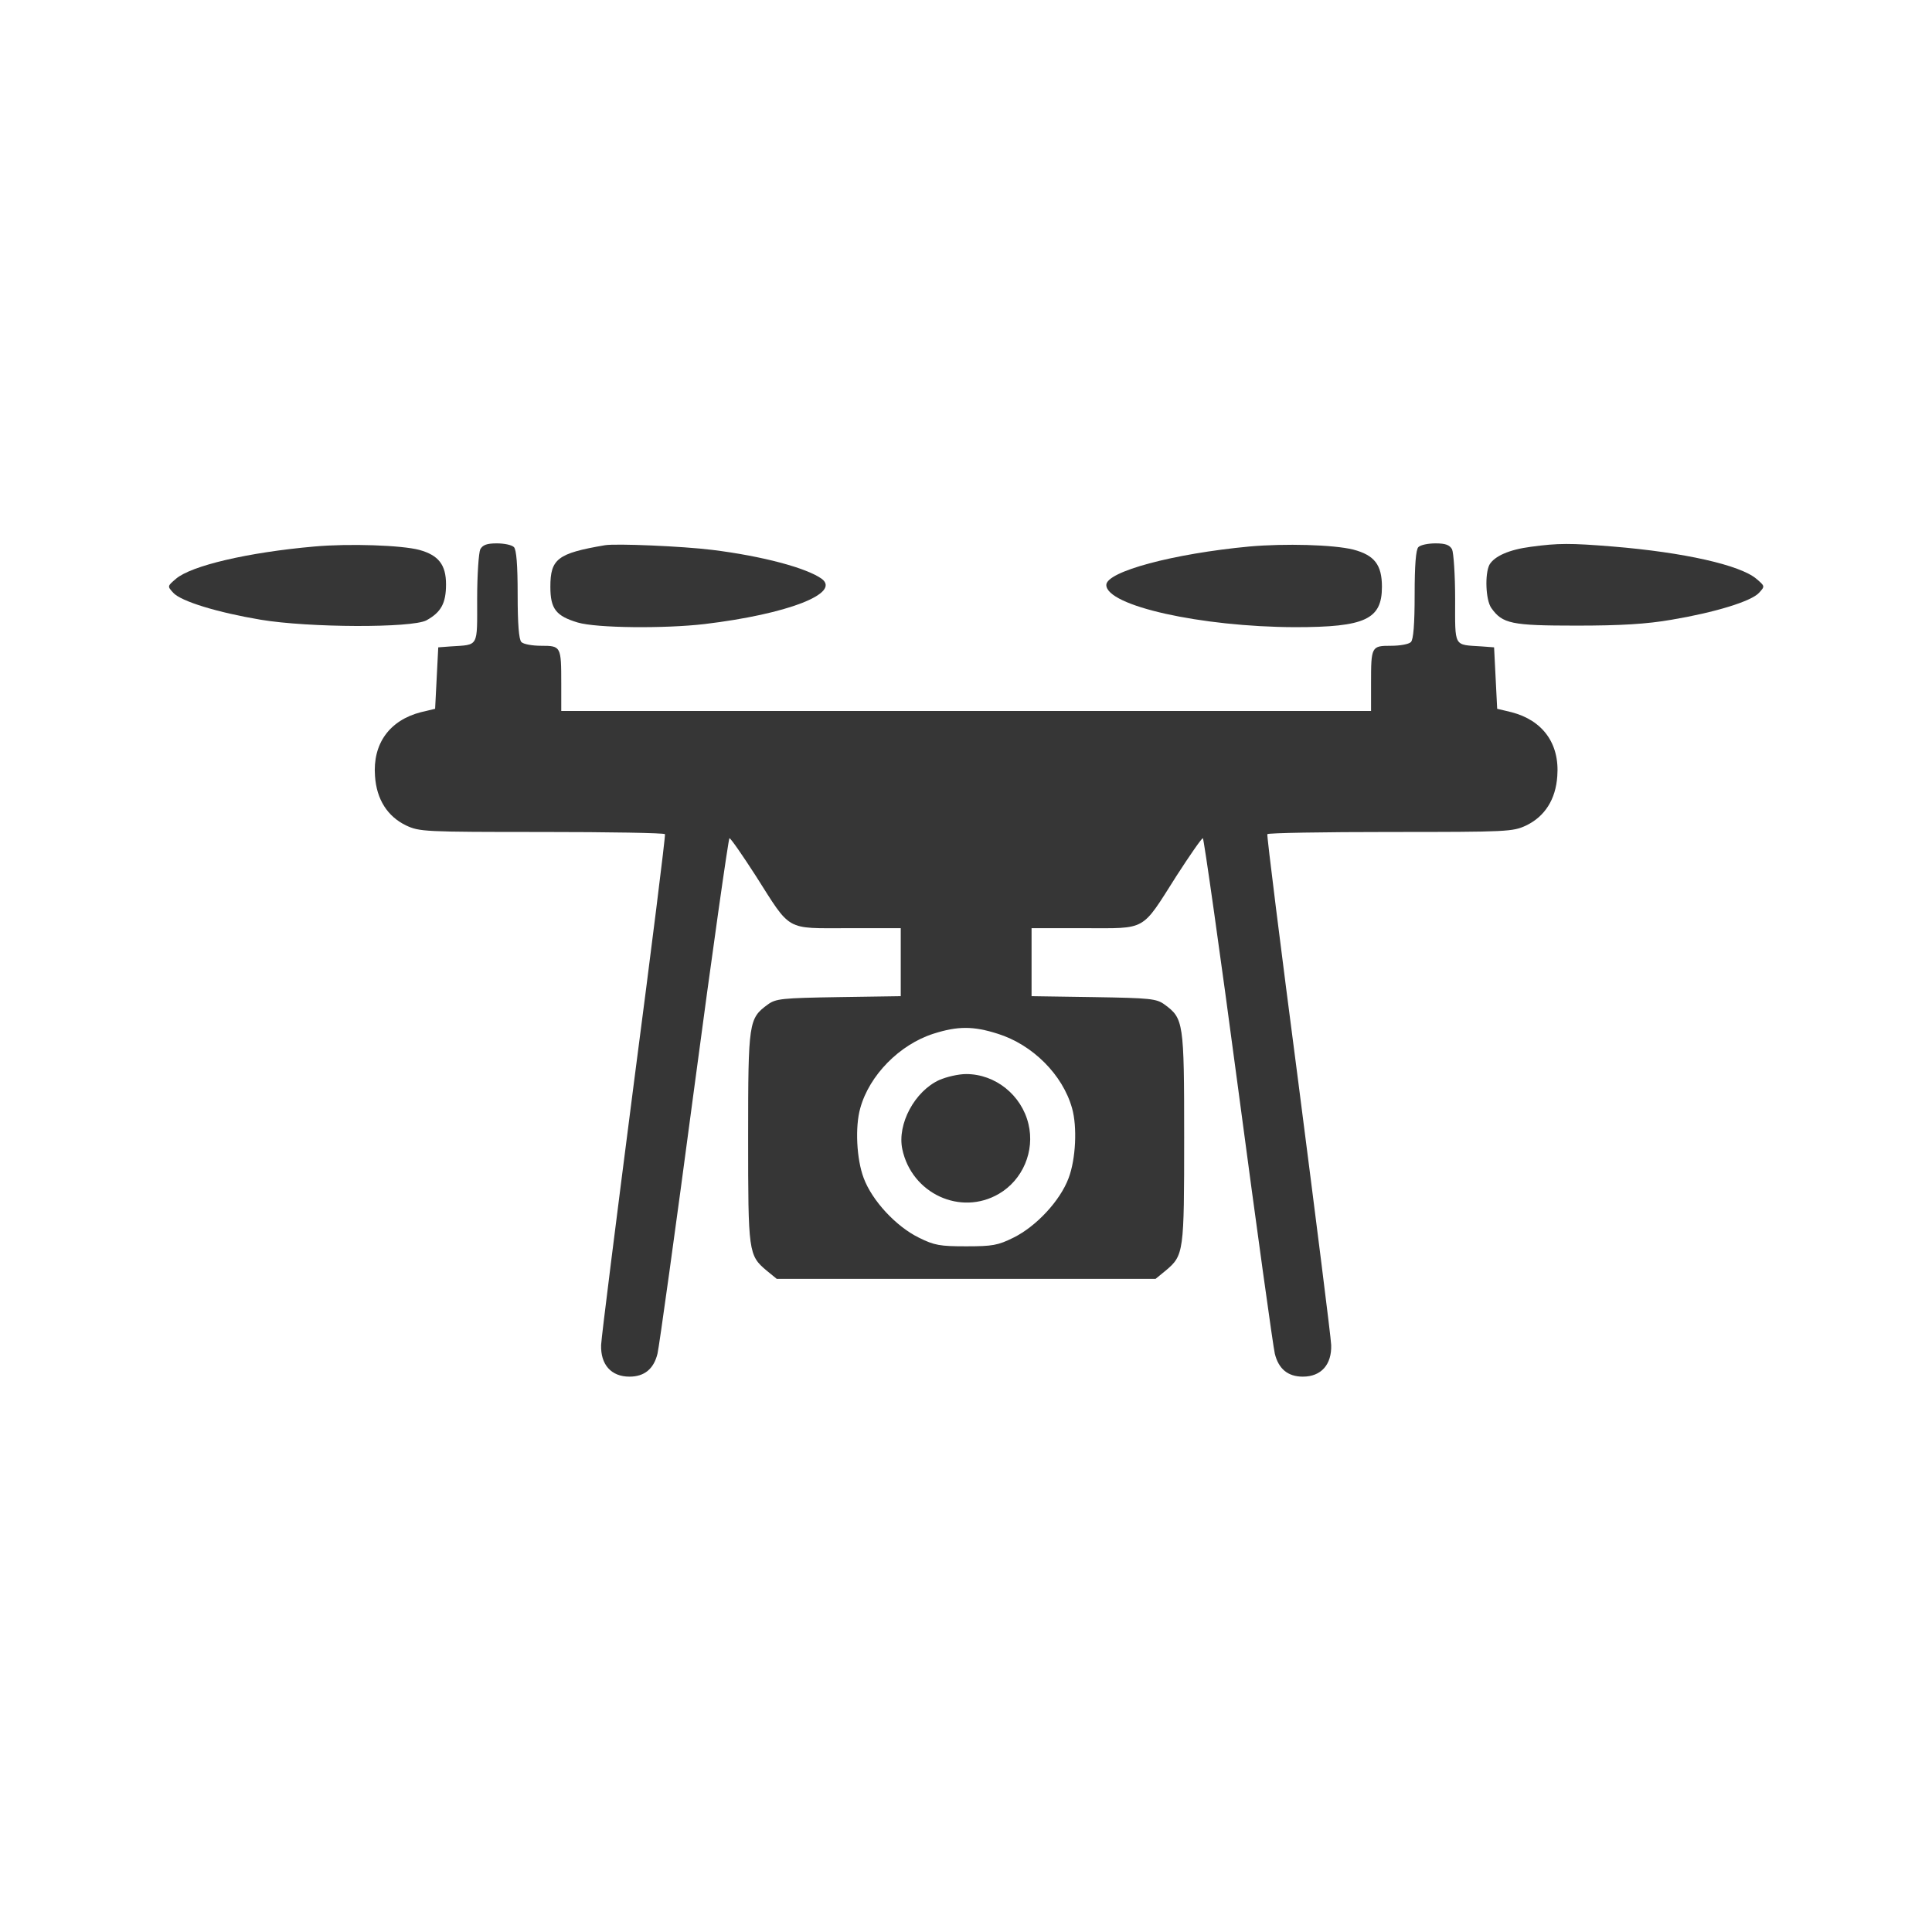
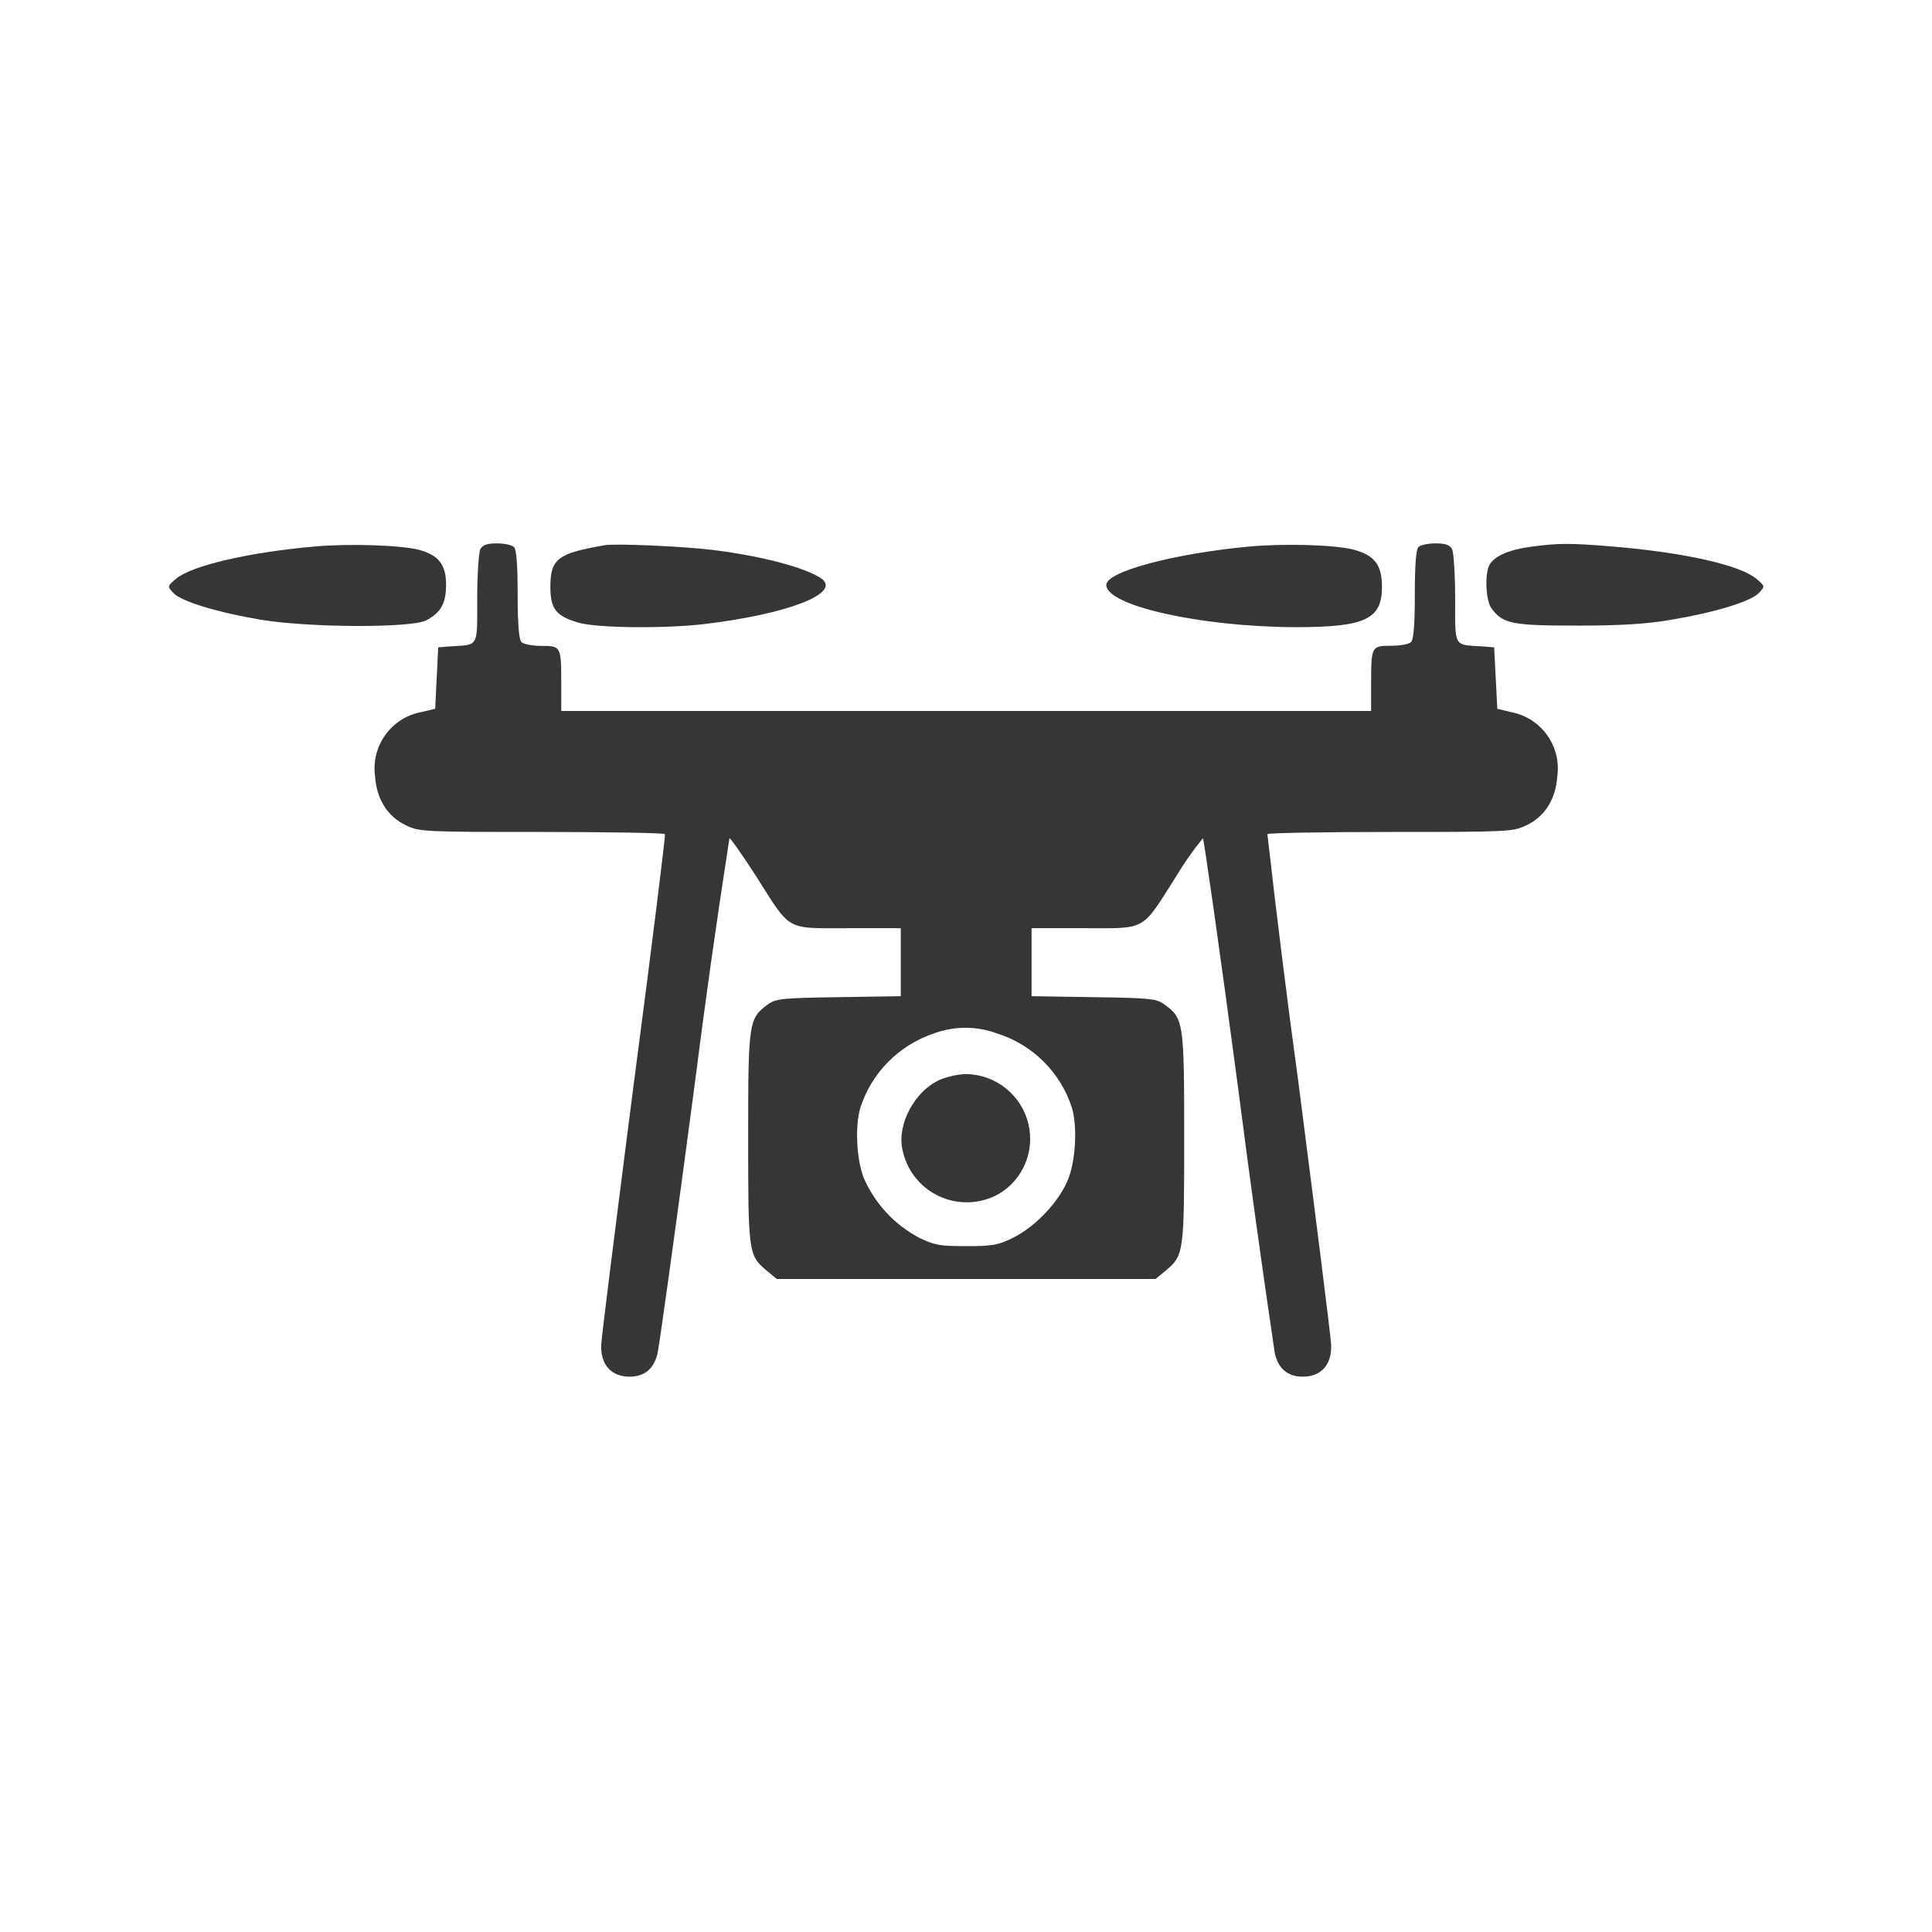
<svg xmlns="http://www.w3.org/2000/svg" width="160" height="160" viewBox="0 0 160 160" fill="none">
-   <path d="M26.052 45.258C20.507 45.745 15.838 46.851 14.575 47.93C13.853 48.547 13.853 48.547 14.343 49.087C14.987 49.806 18.056 50.731 21.59 51.323C25.588 51.991 34.1 52.016 35.314 51.374C36.526 50.706 36.938 49.961 36.938 48.393C36.938 46.774 36.319 45.977 34.72 45.54C33.274 45.154 28.942 45 26.052 45.258Z" fill="#363636" />
-   <path d="M39.775 45.488C39.645 45.772 39.516 47.596 39.516 49.6C39.516 53.661 39.672 53.378 37.324 53.533L36.294 53.61L36.035 58.699L34.849 58.982C32.27 59.65 30.85 61.577 31.057 64.276C31.185 66.203 32.088 67.617 33.636 68.363C34.745 68.876 35.105 68.901 44.882 68.901C50.427 68.901 55.019 68.98 55.07 69.082C55.121 69.21 53.961 78.489 52.491 89.721C51.046 100.951 49.808 110.718 49.782 111.387C49.731 113.004 50.608 114.008 52.13 114.008C53.367 114.008 54.142 113.366 54.451 112.106C54.581 111.593 55.947 101.773 57.469 90.285C58.991 78.822 60.332 69.416 60.41 69.416C60.513 69.416 61.493 70.829 62.602 72.552C65.542 77.178 65.001 76.869 70.237 76.869H74.596V82.499L69.463 82.576C64.743 82.653 64.253 82.703 63.582 83.191C62.009 84.348 61.957 84.606 61.957 94.168C61.957 103.702 61.983 103.96 63.479 105.217L64.33 105.913H95.696L96.546 105.217C98.042 103.96 98.067 103.702 98.067 94.168C98.067 84.606 98.016 84.348 96.444 83.191C95.773 82.703 95.283 82.653 90.562 82.576L85.43 82.499V76.869H89.79C95.024 76.869 94.483 77.178 97.423 72.552C98.534 70.829 99.513 69.416 99.617 69.416C99.693 69.416 101.036 78.822 102.556 90.285C104.079 101.773 105.446 111.593 105.575 112.106C105.884 113.366 106.657 114.008 107.896 114.008C109.418 114.008 110.295 113.004 110.243 111.387C110.217 110.718 108.979 100.951 107.534 89.721C106.065 78.489 104.903 69.21 104.956 69.082C105.006 68.98 109.597 68.901 115.145 68.901C124.921 68.901 125.281 68.876 126.389 68.363C127.937 67.617 128.839 66.203 128.968 64.276C129.175 61.577 127.757 59.65 125.177 58.982L123.99 58.699L123.734 53.61L122.702 53.533C120.355 53.378 120.508 53.661 120.508 49.6C120.508 47.596 120.38 45.772 120.252 45.488C120.045 45.128 119.709 45 118.884 45C118.265 45 117.646 45.128 117.464 45.309C117.258 45.514 117.155 46.774 117.155 49.241C117.155 51.708 117.052 52.968 116.845 53.173C116.666 53.352 115.944 53.481 115.196 53.481C113.57 53.481 113.544 53.533 113.544 56.591V58.878H46.481V56.591C46.481 53.533 46.456 53.481 44.831 53.481C44.082 53.481 43.361 53.352 43.18 53.173C42.973 52.968 42.87 51.708 42.87 49.241C42.87 46.774 42.767 45.514 42.561 45.309C42.38 45.128 41.76 45 41.142 45C40.317 45 39.981 45.129 39.775 45.488ZM82.617 85.608C85.506 86.507 88.009 89.001 88.783 91.776C89.222 93.319 89.093 95.992 88.499 97.56C87.803 99.435 85.814 101.569 83.934 102.495C82.644 103.137 82.18 103.214 80.013 103.214C77.846 103.214 77.382 103.137 76.092 102.495C74.208 101.569 72.223 99.435 71.526 97.56C70.934 95.992 70.804 93.319 71.243 91.776C71.991 89.053 74.492 86.507 77.304 85.608C79.317 84.966 80.605 84.966 82.617 85.608Z" fill="#363636" />
-   <path d="M77.794 89.438C75.757 90.363 74.287 93.087 74.725 95.168C75.499 98.845 79.548 100.721 82.721 98.87C84.706 97.712 85.712 95.323 85.172 93.087C84.604 90.696 82.438 88.949 80.013 88.949C79.367 88.949 78.387 89.181 77.794 89.438Z" fill="#363636" />
-   <path d="M50.092 45.154C46.172 45.822 45.579 46.285 45.579 48.598C45.579 50.423 46.043 51.014 47.847 51.554C49.397 52.016 55.019 52.068 58.347 51.682C65.208 50.86 69.669 49.138 68.046 47.93C66.78 47.03 63.143 46.054 58.991 45.54C56.516 45.232 50.995 45 50.092 45.154Z" fill="#363636" />
-   <path d="M103.484 45.258C97.165 45.848 91.62 47.339 91.62 48.444C91.62 50.166 99.461 51.914 107.25 51.94C113.054 51.94 114.446 51.297 114.446 48.598C114.446 46.774 113.827 45.977 112.073 45.514C110.424 45.103 106.398 45 103.484 45.258Z" fill="#363636" />
-   <path d="M126.776 45.283C124.996 45.514 123.758 46.054 123.346 46.774C122.959 47.544 123.036 49.678 123.5 50.346C124.428 51.657 125.152 51.811 130.568 51.811C134.23 51.811 136.37 51.682 138.435 51.323C141.969 50.731 145.038 49.806 145.683 49.087C146.173 48.547 146.173 48.547 145.45 47.93C144.109 46.799 139.492 45.745 133.534 45.258C130.053 44.975 129.046 44.975 126.776 45.283Z" fill="#363636" />
+   <path d="M26.05 45.26c-5.54.49-10.21 1.6-11.47 2.67-.73.62-.73.62-.24 1.16.65.72 3.72 1.64 7.25 2.23 4 .67 12.51.7 13.72.05 1.22-.66 1.63-1.4 1.63-2.98 0-1.62-.62-2.41-2.22-2.85-1.45-.39-5.78-.54-8.67-.28zm13.72.23c-.12.28-.25 2.1-.25 4.11 0 4.06.15 3.78-2.2 3.93l-1.03.08-.25 5.09-1.2.28a4.75 4.75 0 00-3.78 5.3c.13 1.92 1.03 3.34 2.58 4.08 1.1.52 1.47.54 11.24.54 5.55 0 10.14.08 10.19.18.05.13-1.1 9.4-2.58 20.64-1.44 11.23-2.68 21-2.7 21.67-.06 1.61.82 2.62 2.34 2.62 1.24 0 2.01-.64 2.32-1.9.13-.52 1.5-10.34 3.02-21.83a727.78 727.78 0 012.94-20.86c.1 0 1.08 1.4 2.2 3.13 2.93 4.63 2.4 4.32 7.63 4.32h4.36v5.63l-5.14.08c-4.72.07-5.2.12-5.88.61-1.57 1.16-1.62 1.42-1.62 10.98 0 9.53.02 9.79 1.52 11.05l.85.7H95.7l.85-.7c1.5-1.26 1.52-1.52 1.52-11.05 0-9.56-.05-9.82-1.63-10.98-.67-.49-1.16-.54-5.88-.61l-5.13-.08v-5.63h4.36c5.23 0 4.7.3 7.63-4.32a25.53 25.53 0 012.2-3.13c.07 0 1.42 9.4 2.94 20.86a1087.3 1087.3 0 003.02 21.83c.3 1.26 1.08 1.9 2.32 1.9 1.52 0 2.4-1 2.34-2.62-.02-.67-1.26-10.44-2.7-21.67a899.97 899.97 0 01-2.58-20.64c.05-.1 4.64-.18 10.19-.18 9.77 0 10.13-.02 11.24-.54 1.55-.74 2.45-2.16 2.58-4.08a4.75 4.75 0 00-3.8-5.3L124 58.7l-.26-5.09-1.03-.08c-2.34-.15-2.2.13-2.2-3.93 0-2-.12-3.83-.25-4.11-.2-.36-.54-.49-1.37-.49-.61 0-1.23.13-1.42.3-.2.21-.3 1.47-.3 3.94 0 2.47-.1 3.73-.31 3.93-.18.18-.9.31-1.65.31-1.63 0-1.66.05-1.66 3.11v2.29H46.48v-2.29c0-3.06-.02-3.1-1.65-3.1-.75 0-1.47-.14-1.65-.32-.2-.2-.31-1.46-.31-3.93s-.1-3.73-.3-3.93c-.19-.18-.81-.31-1.43-.31-.82 0-1.16.13-1.37.49zM82.62 85.6a9.5 9.5 0 016.16 6.17c.44 1.54.31 4.21-.28 5.78-.7 1.87-2.69 4-4.57 4.94-1.29.64-1.75.71-3.92.71-2.16 0-2.63-.07-3.92-.71a10.22 10.22 0 01-4.56-4.94c-.6-1.57-.73-4.24-.29-5.78a9.58 9.58 0 016.06-6.17 7.56 7.56 0 015.32 0z" fill="#363636" />
+   <path d="M77.8 89.44c-2.04.92-3.51 3.65-3.07 5.73a5.43 5.43 0 008 3.7 5.3 5.3 0 002.44-5.78 5.38 5.38 0 00-5.16-4.14c-.64 0-1.62.23-2.22.49zM50.1 45.15c-3.93.67-4.52 1.14-4.52 3.45 0 1.82.46 2.41 2.27 2.95 1.55.47 7.17.52 10.5.13 6.86-.82 11.32-2.54 9.7-3.75-1.27-.9-4.9-1.88-9.06-2.39-2.47-.3-8-.54-8.9-.39zm53.38.11c-6.31.59-11.86 2.08-11.86 3.18 0 1.73 7.84 3.47 15.63 3.5 5.8 0 7.2-.64 7.2-3.34 0-1.83-.62-2.62-2.38-3.09-1.65-.4-5.67-.51-8.59-.25zm23.3.02c-1.78.23-3.02.77-3.43 1.5-.4.76-.31 2.9.15 3.57.93 1.3 1.65 1.46 7.07 1.46 3.66 0 5.8-.13 7.87-.49 3.53-.59 6.6-1.51 7.24-2.23.5-.54.5-.54-.23-1.16-1.34-1.13-5.96-2.18-11.92-2.67-3.48-.29-4.48-.29-6.75.02z" fill="#363636" />
</svg>
